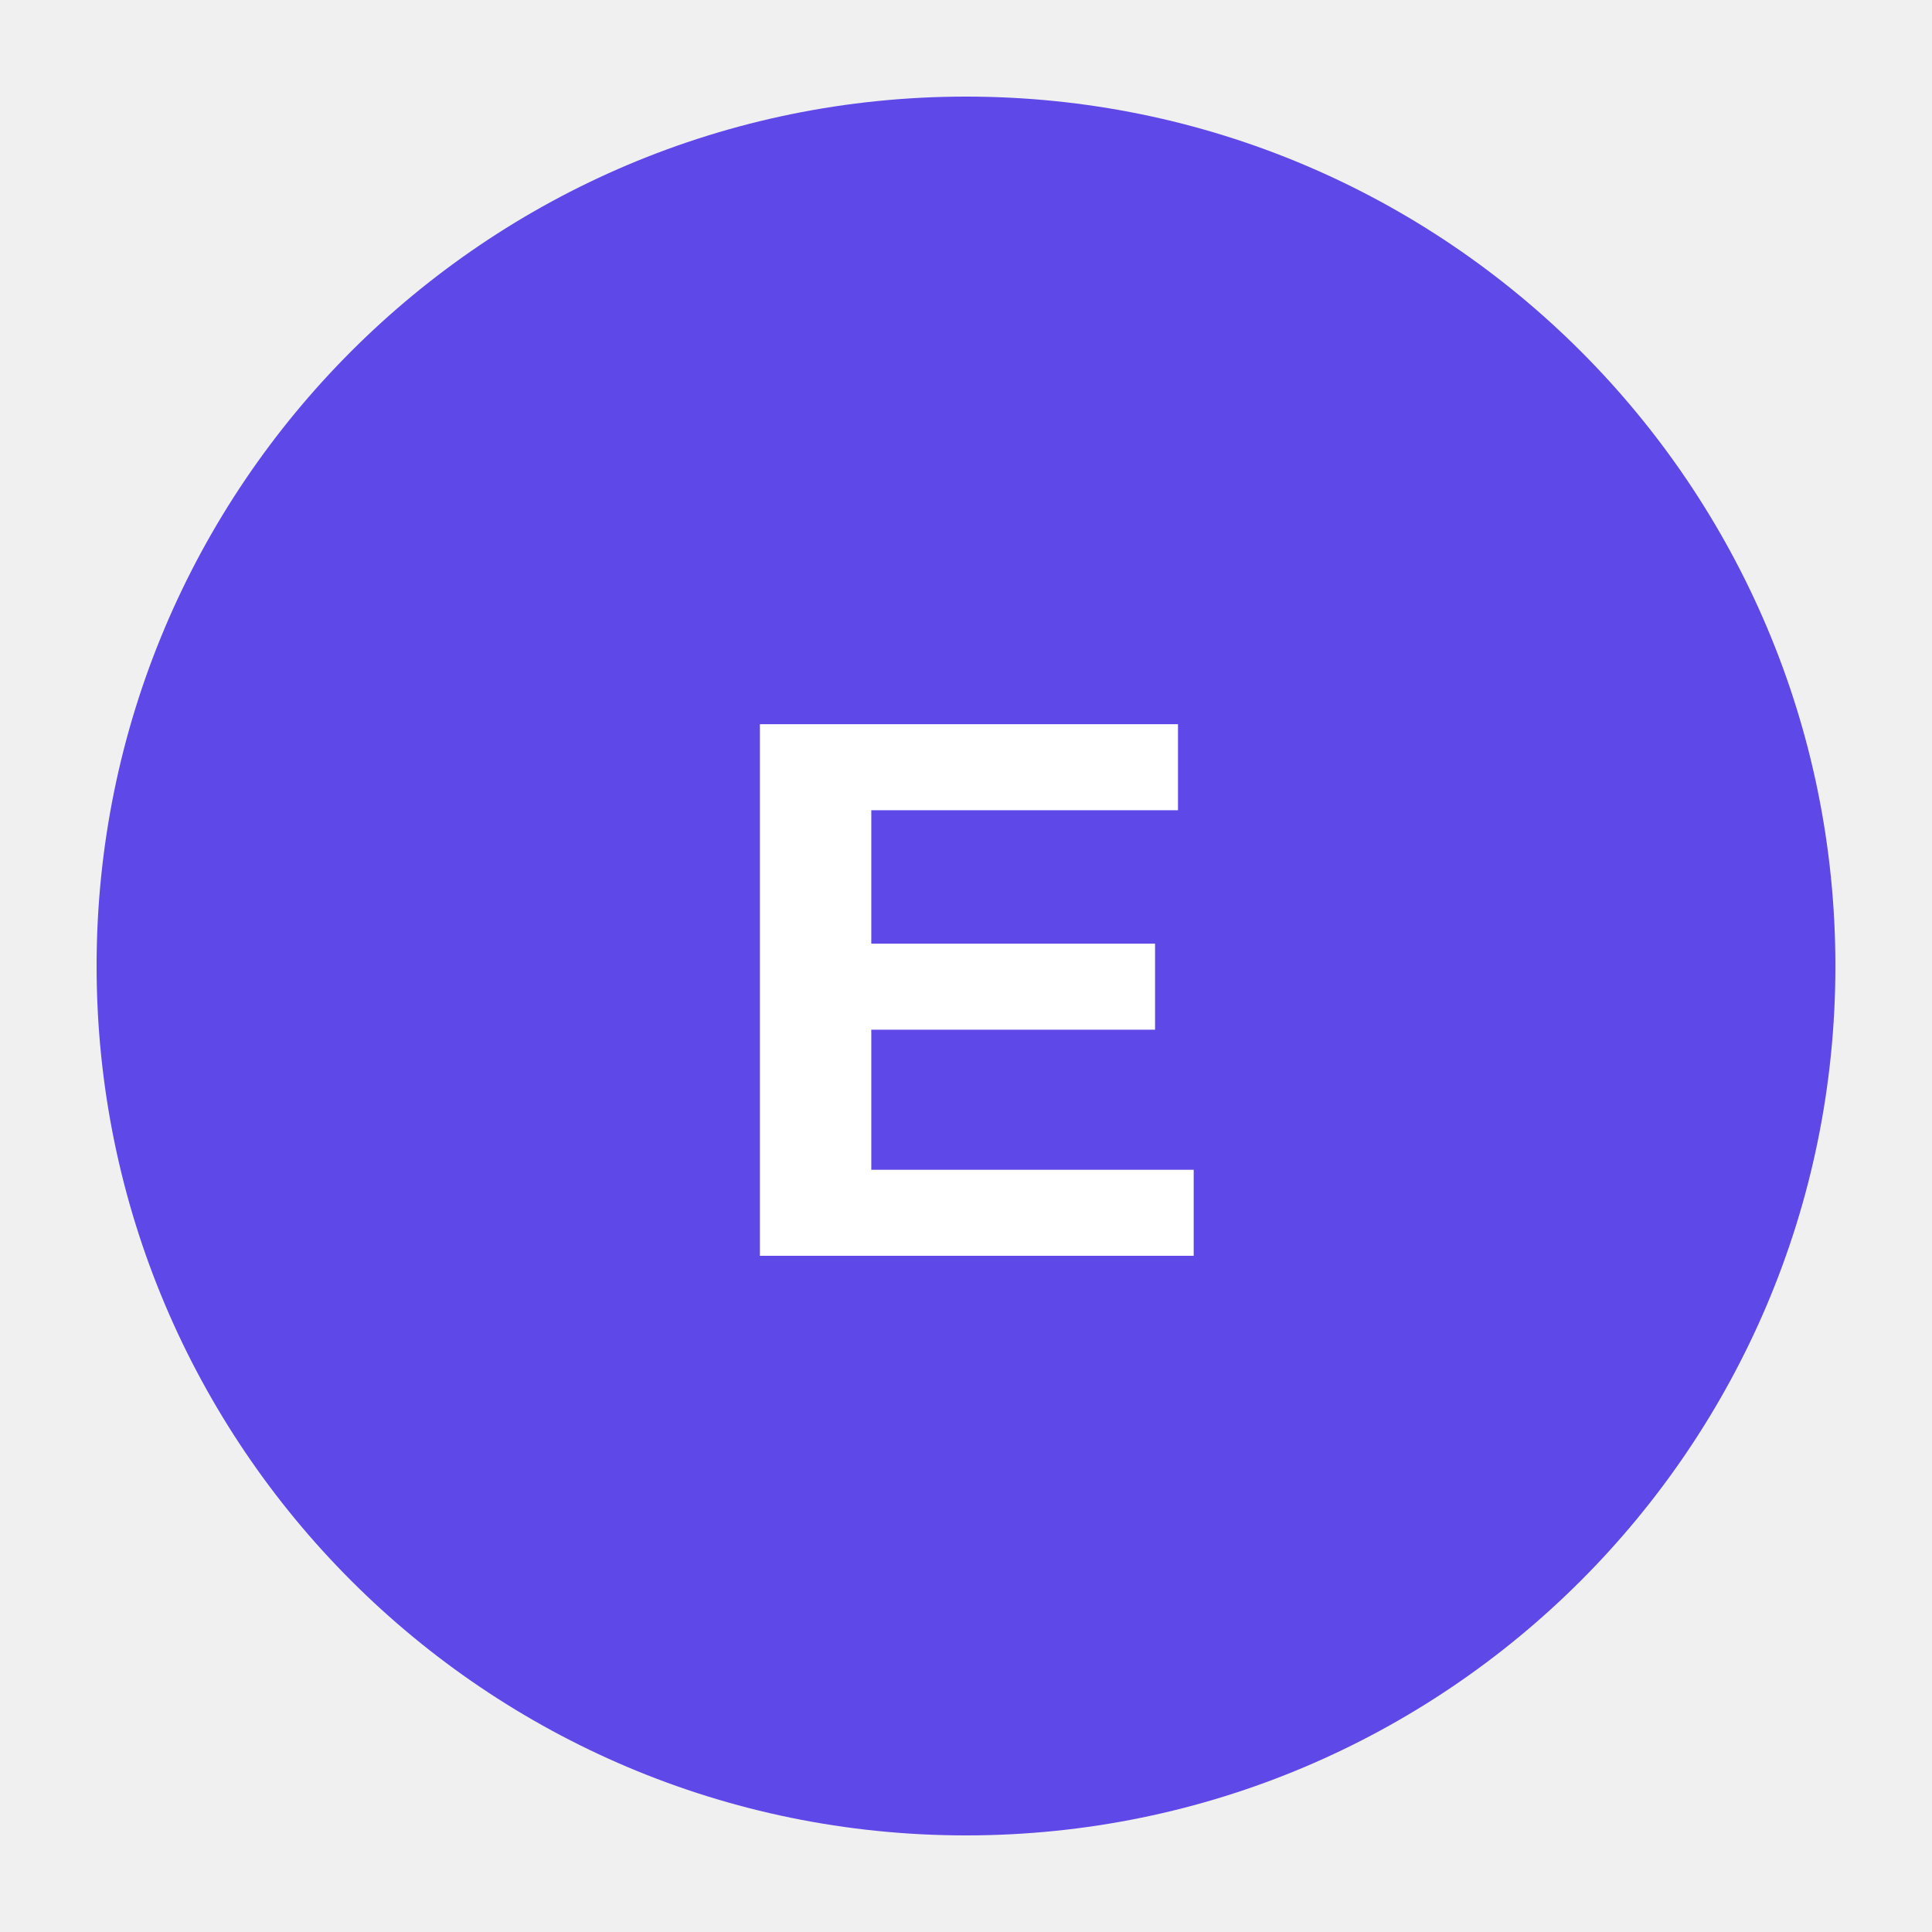
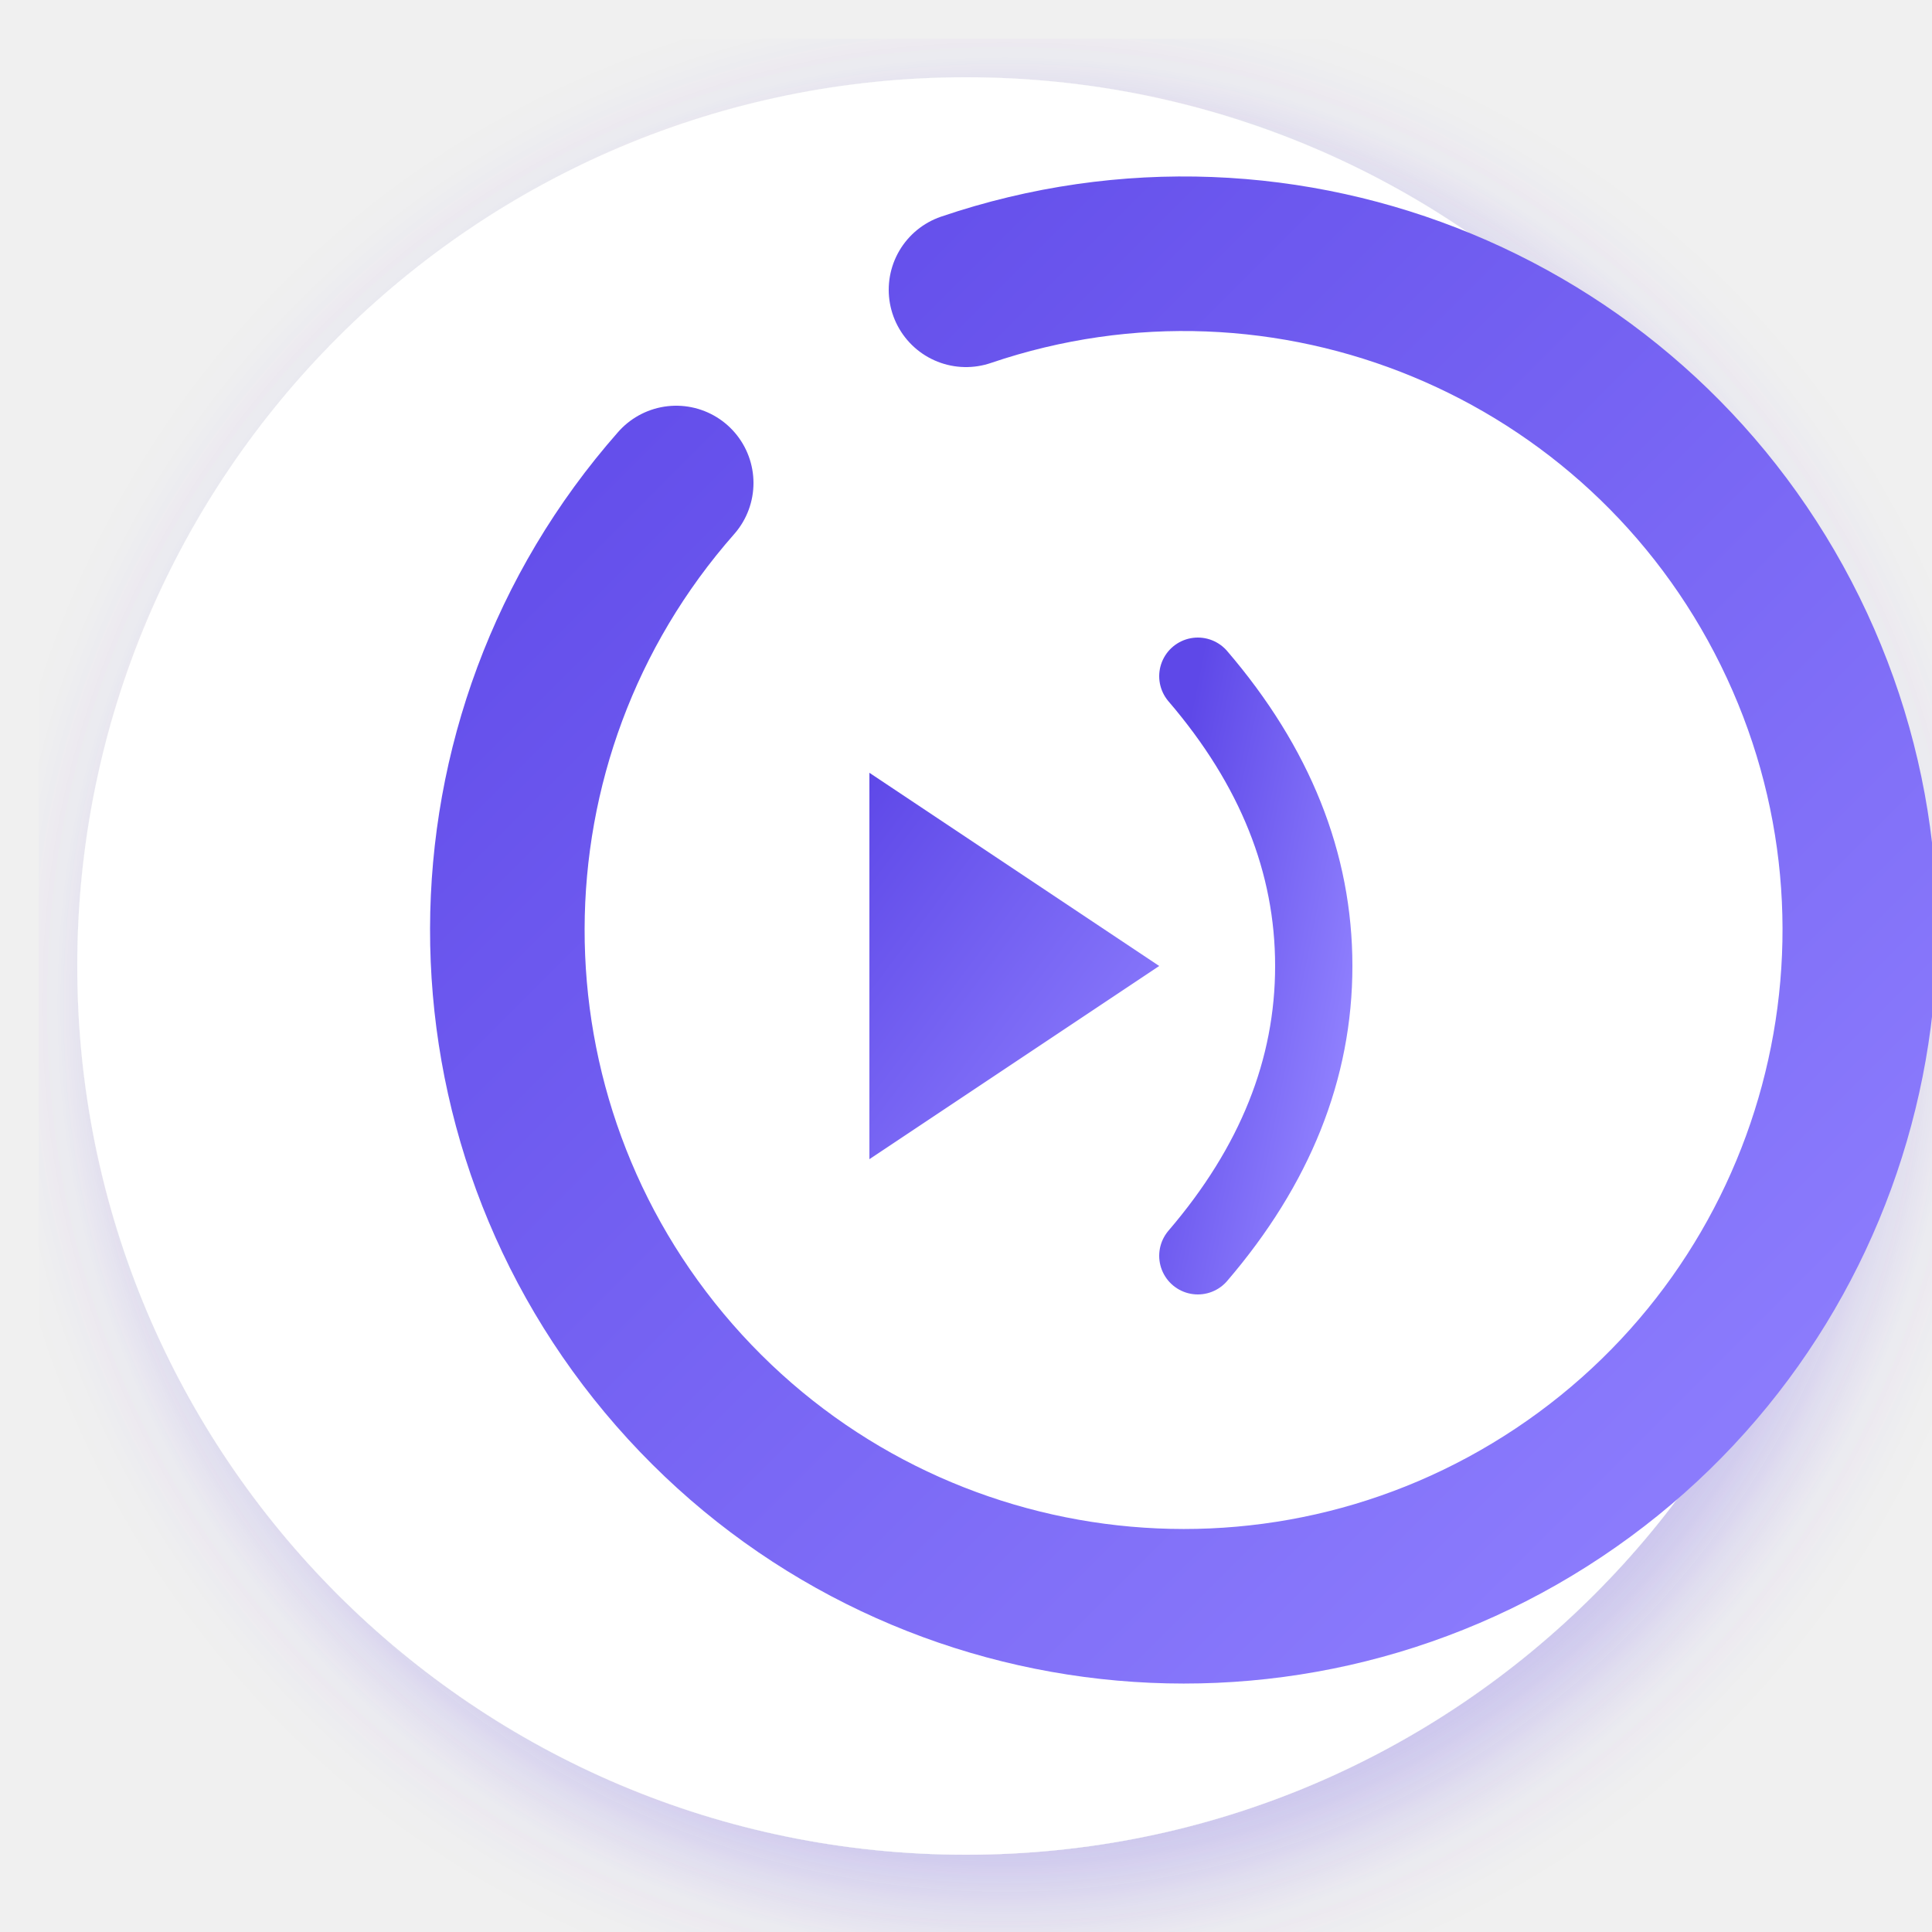
- <svg xmlns="http://www.w3.org/2000/svg" viewBox="0 0 100 100">
-   <circle cx="50" cy="50" r="45" fill="#5e48e8" />
-   <text x="50" y="65" font-family="Arial, sans-serif" font-size="40" font-weight="bold" text-anchor="middle" fill="white">E</text>
+ <svg xmlns="http://www.w3.org/2000/svg" viewBox="0 0 100 100" width="100" height="100">
+   <defs>
+     <linearGradient id="grad1" x1="0%" y1="0%" x2="100%" y2="100%">
+       <stop offset="0%" style="stop-color:#5e48e8;stop-opacity:1" />
+       <stop offset="100%" style="stop-color:#9182ff;stop-opacity:1" />
+     </linearGradient>
+     <filter id="shadow" x="-20%" y="-20%" width="140%" height="140%">
+       <feDropShadow dx="2" dy="2" stdDeviation="3" flood-color="#5e48e8" flood-opacity="0.3" />
+     </filter>
+   </defs>
+   <circle cx="50" cy="50" r="46" fill="white" filter="url(#shadow)" />
+   <path d="M50 15 A35 35 0 1 1 35 25" stroke="url(#grad1)" stroke-width="8" fill="none" stroke-linecap="round" />
+   <path d="M45 40 L60 50 L45 60" fill="url(#grad1)" stroke="none" />
+   <path d="M62 65 Q68 58 68 50 Q68 42 62 35" stroke="url(#grad1)" stroke-width="4" fill="none" stroke-linecap="round" />
</svg>
